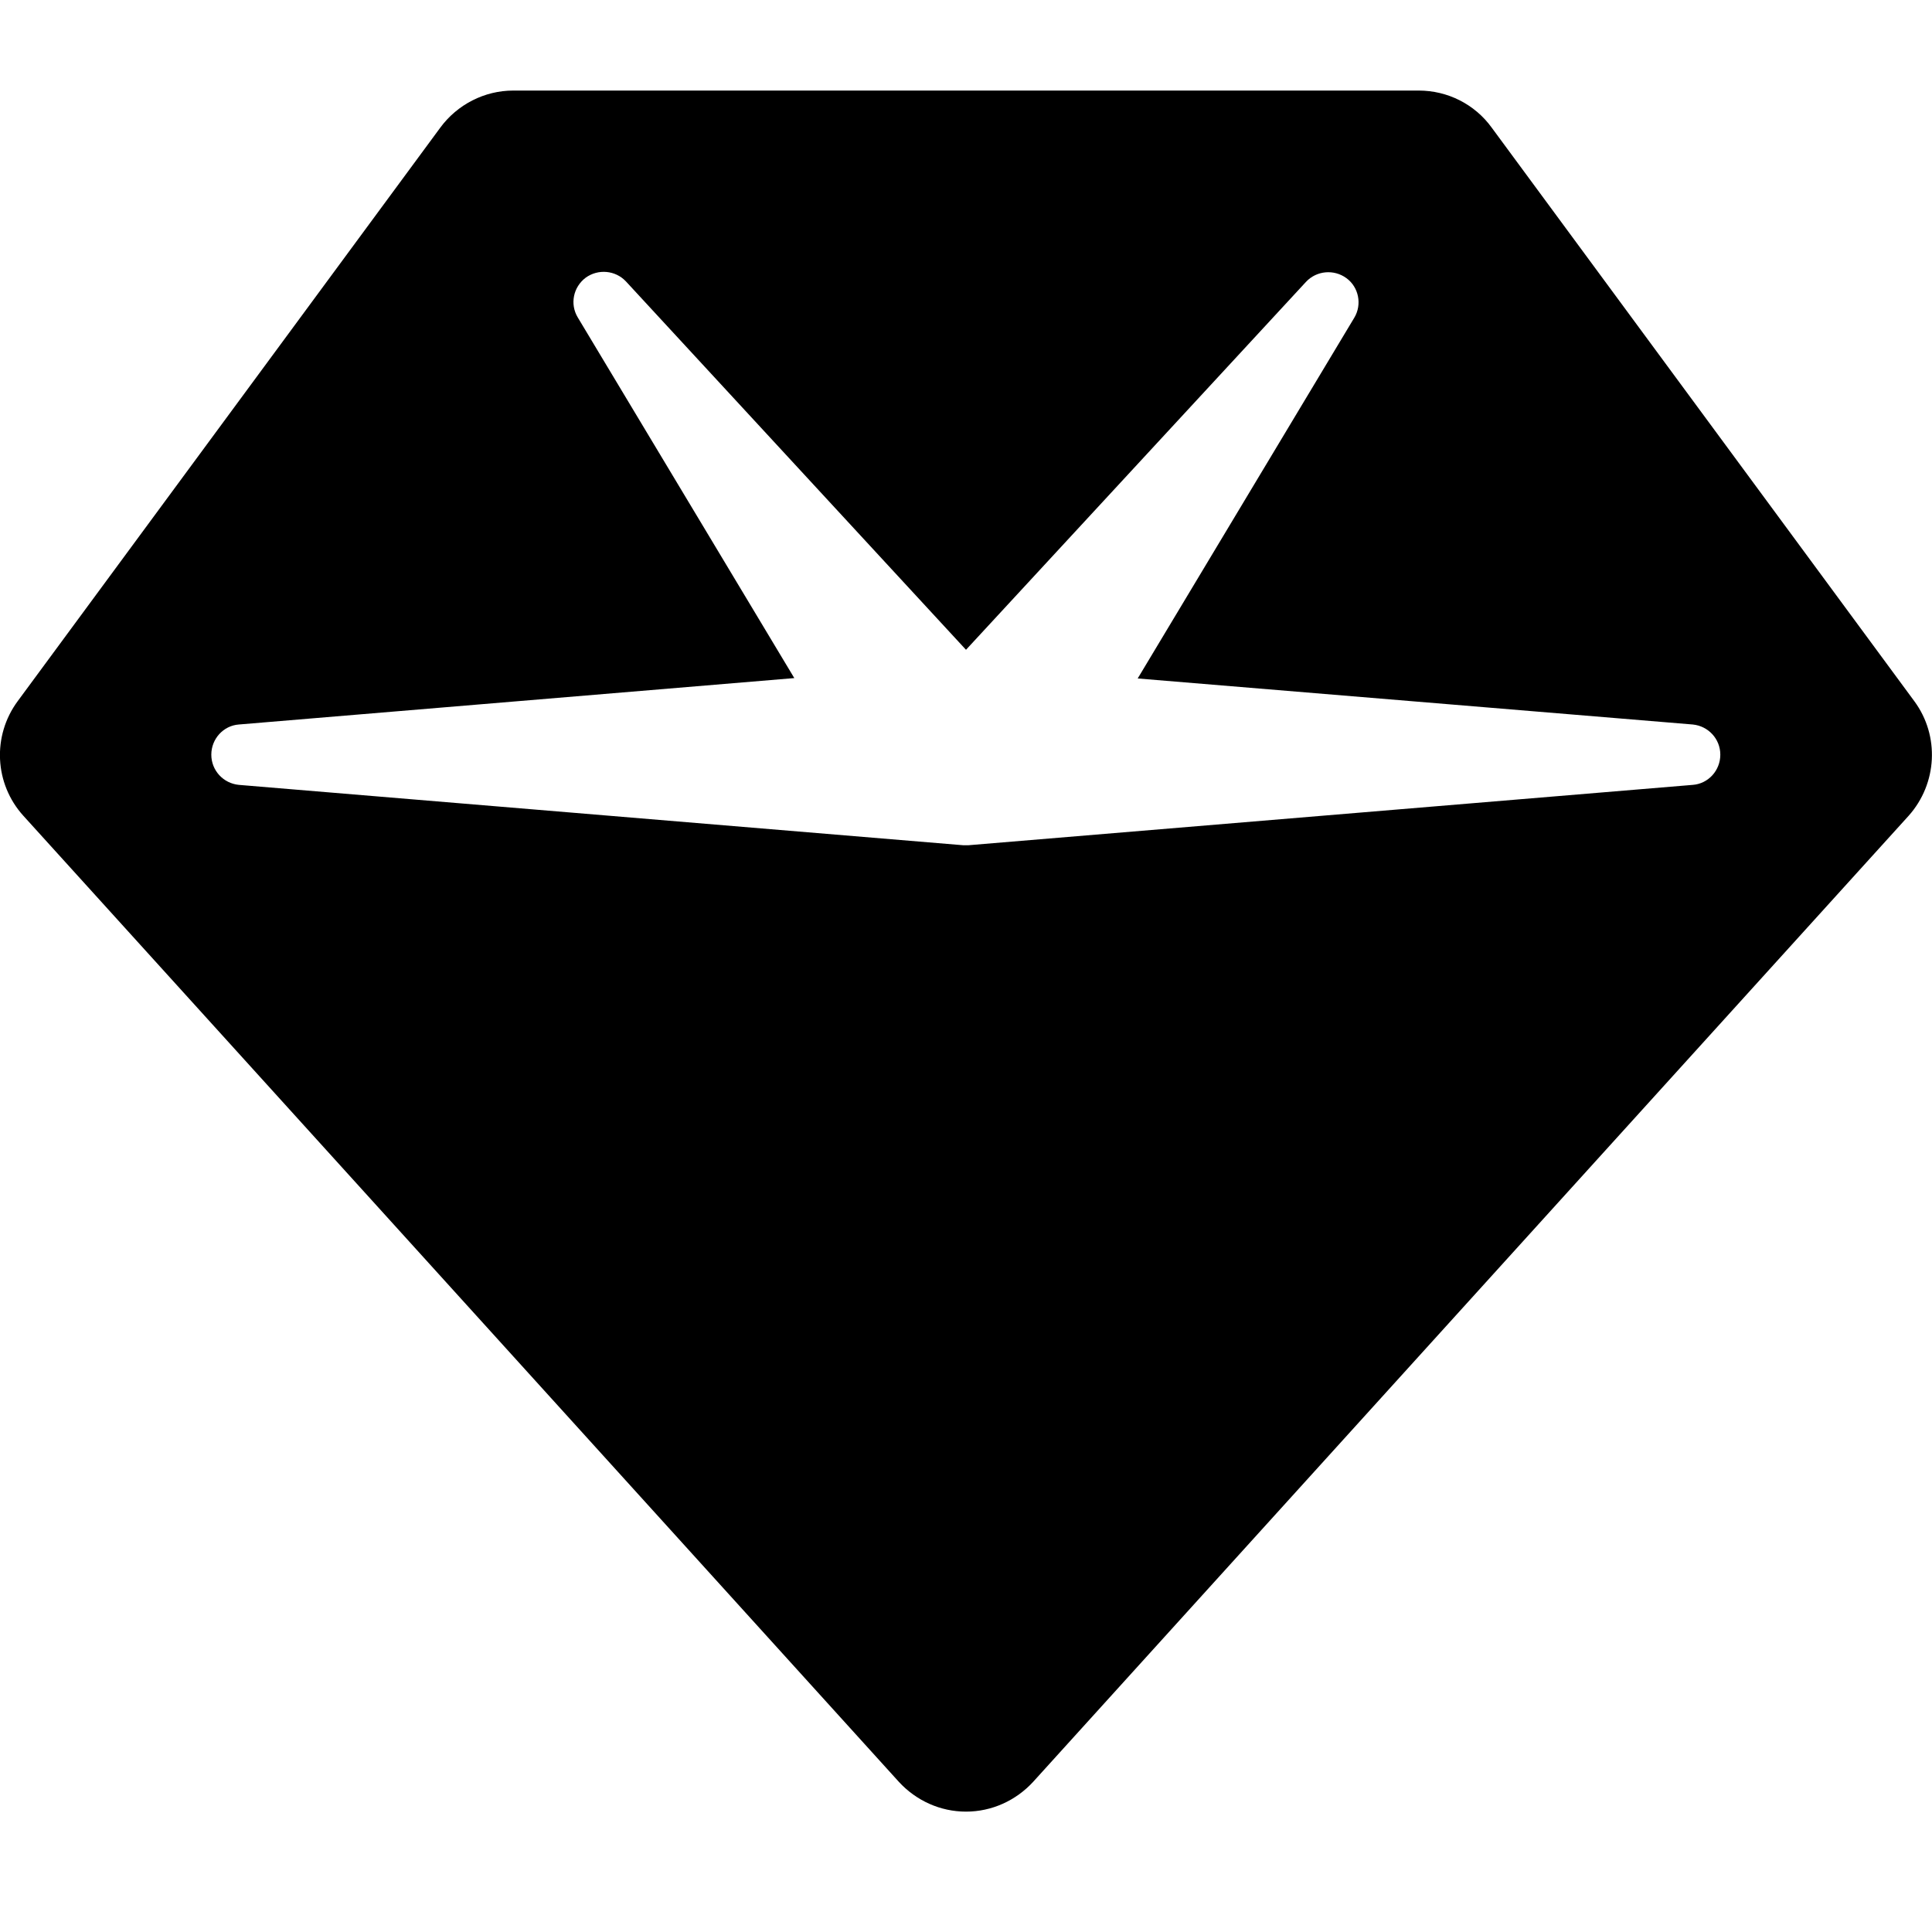
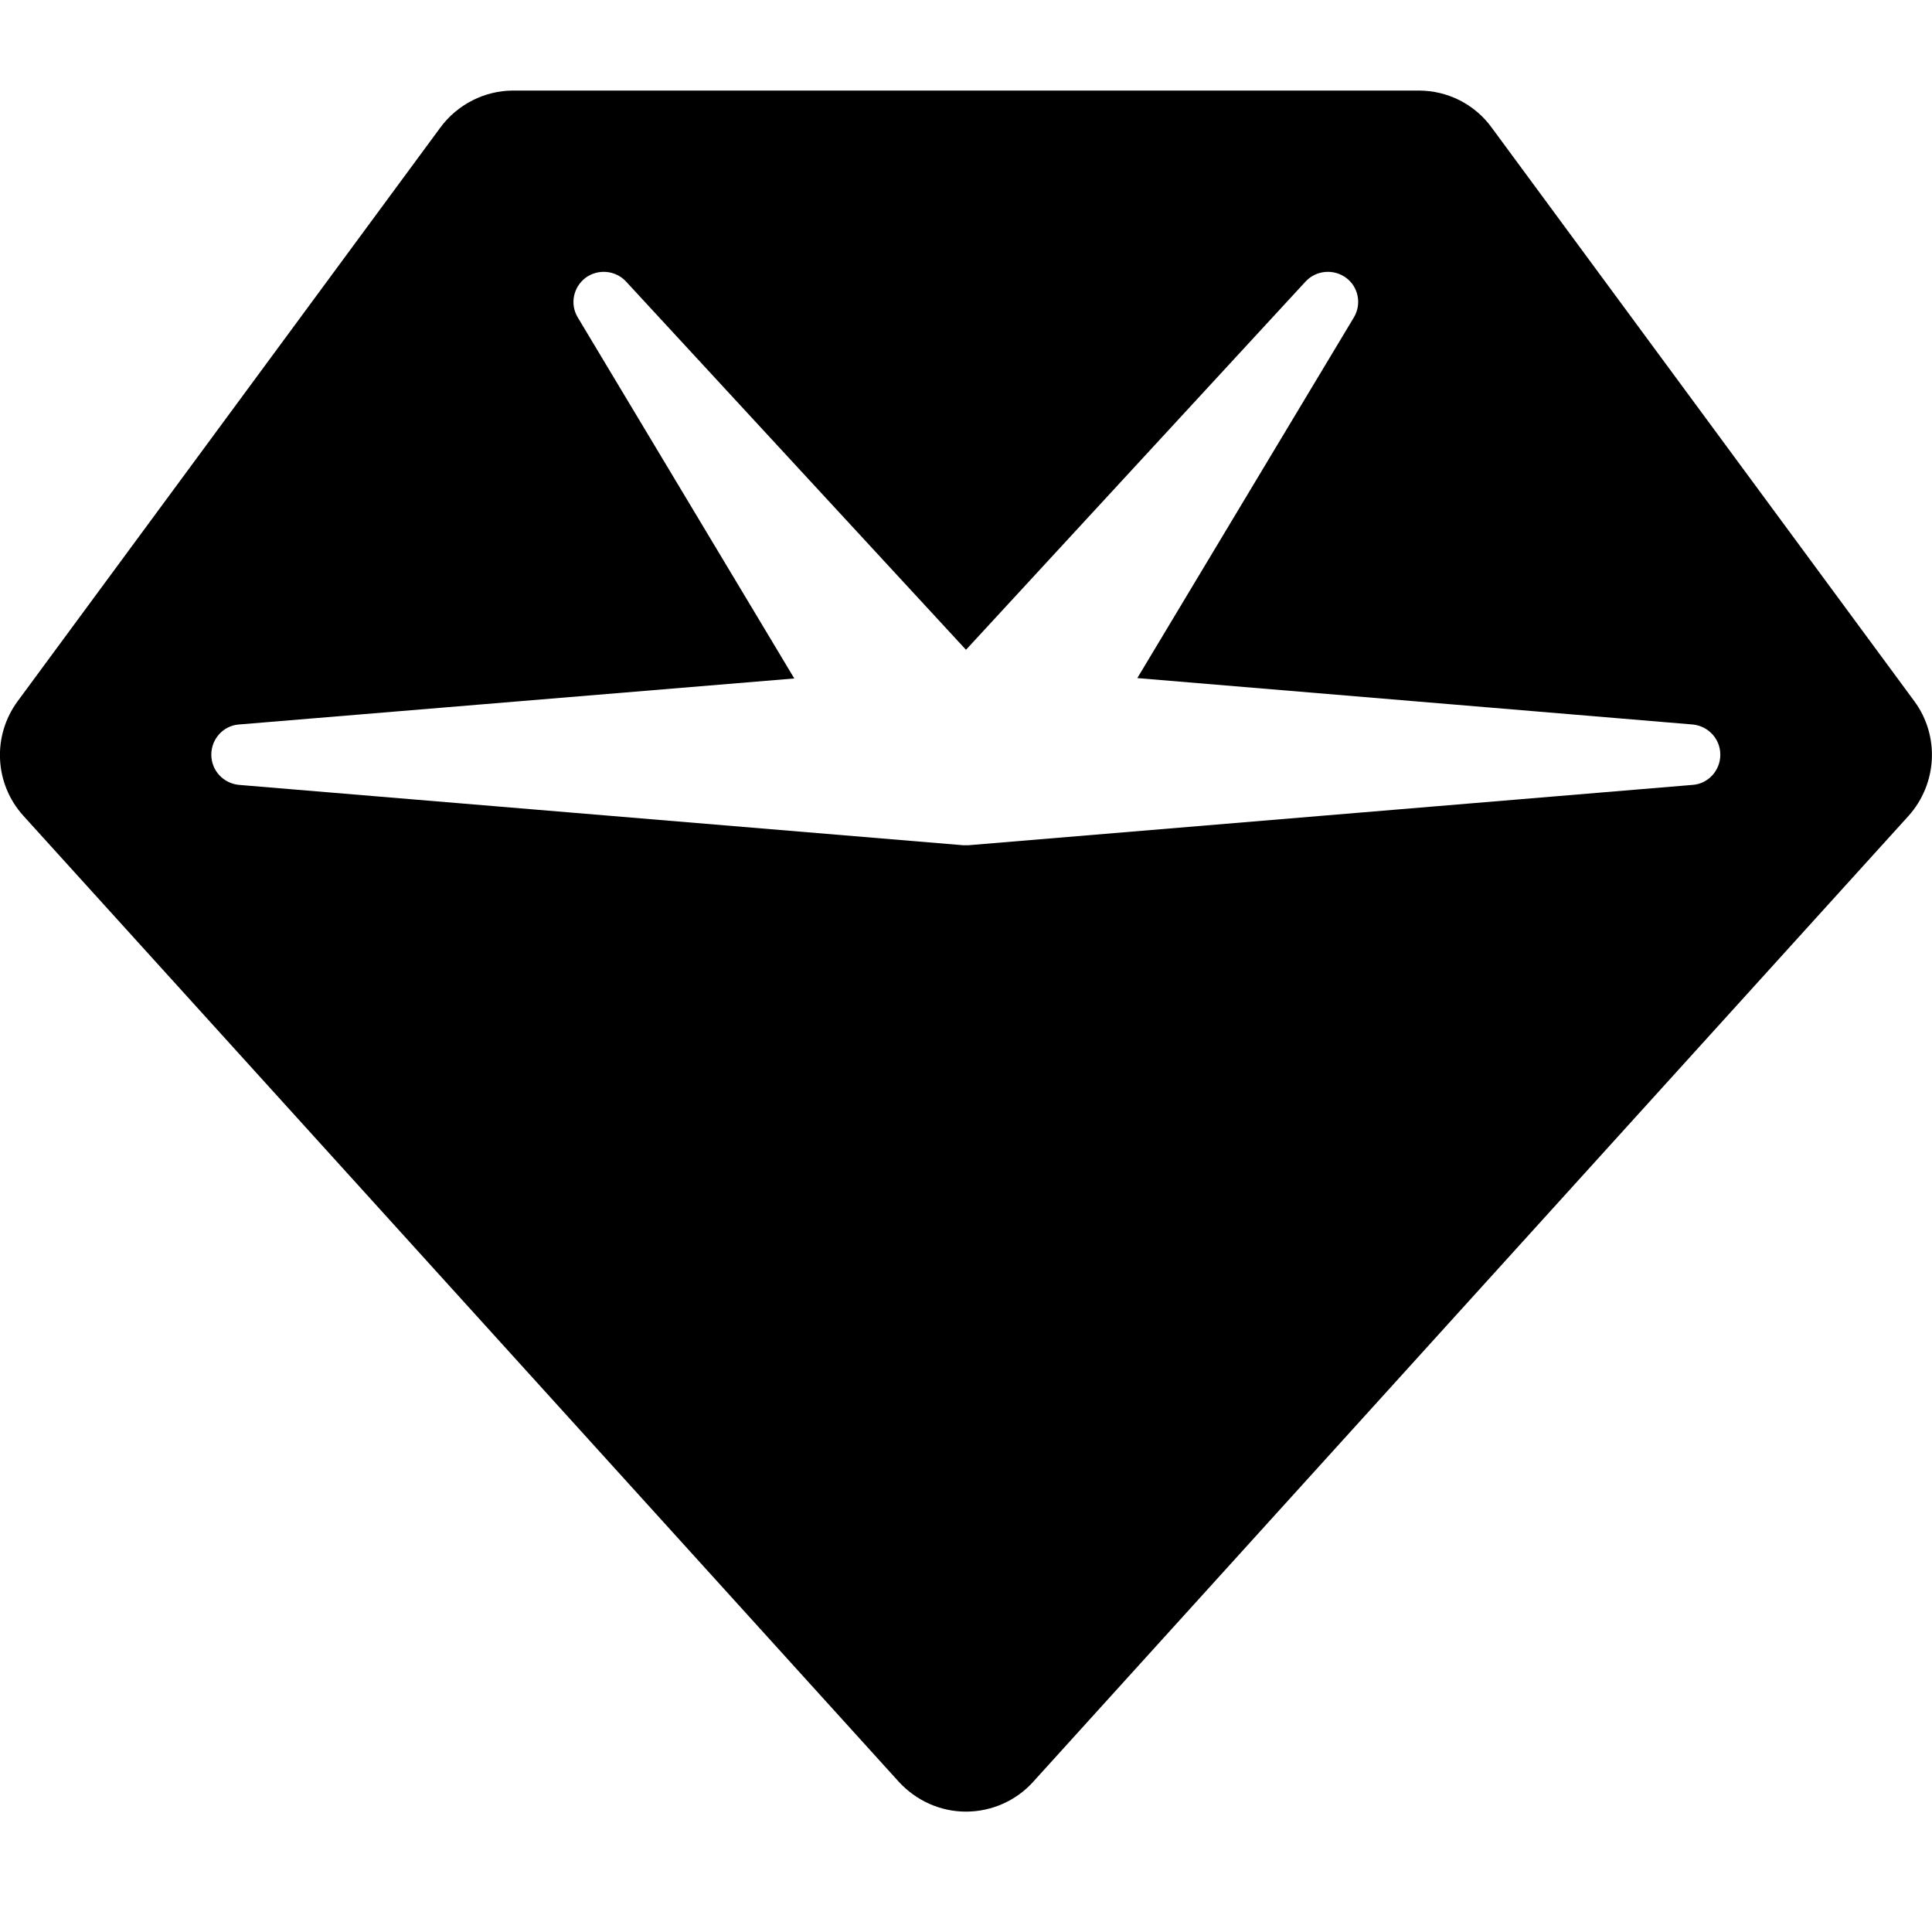
<svg xmlns="http://www.w3.org/2000/svg" viewBox="0 0 512 512">
-   <path d="M116.7 33.8c4.5-6.1 11.7-9.8 19.3-9.8H376c7.6 0 14.8 3.6 19.3 9.8l112 152c6.8 9.2 6.1 21.9-1.5 30.4l-232 256c-4.6 5-11 7.9-17.8 7.9s-13.2-2.9-17.8-7.9l-232-256c-7.7-8.5-8.3-21.2-1.5-30.4l112-152zm38.5 39.8c-3.3 2.5-4.2 7-2.1 10.5l57.4 95.6L63.3 192c-4.1 .3-7.3 3.8-7.3 8s3.2 7.6 7.3 8l192 16c.4 0 .9 0 1.3 0l192-16c4.1-.3 7.3-3.8 7.3-8s-3.2-7.6-7.3-8L301.5 179.8l57.4-95.6c2.1-3.5 1.2-8.1-2.1-10.5s-7.9-2-10.7 1L256 172.2 165.9 74.6c-2.8-3-7.4-3.4-10.7-1z" />
+   <path fill="currentColor" d="M116.7 33.8c4.5-6.1 11.7-9.8 19.3-9.8l240 0c7.6 0 14.8 3.6 19.3 9.8l112 152c6.8 9.2 6.1 21.9-1.5 30.4l-232 256c-4.5 5-11 7.9-17.8 7.9s-13.2-2.9-17.8-7.9l-232-256c-7.7-8.5-8.3-21.2-1.5-30.4l112-152zm38.5 39.8c-3.3 2.5-4.2 7-2.1 10.5L210.5 179.8 63.3 192c-4.1 .3-7.3 3.8-7.3 8s3.2 7.6 7.3 8l192 16c.4 0 .9 0 1.3 0l192-16c4.1-.3 7.3-3.8 7.3-8s-3.2-7.6-7.3-8l-147.2-12.3 57.4-95.6c2.1-3.5 1.2-8.1-2.1-10.5s-7.9-2-10.7 1L256 172.2 165.9 74.6c-2.8-3-7.4-3.4-10.7-1z" />
</svg>
